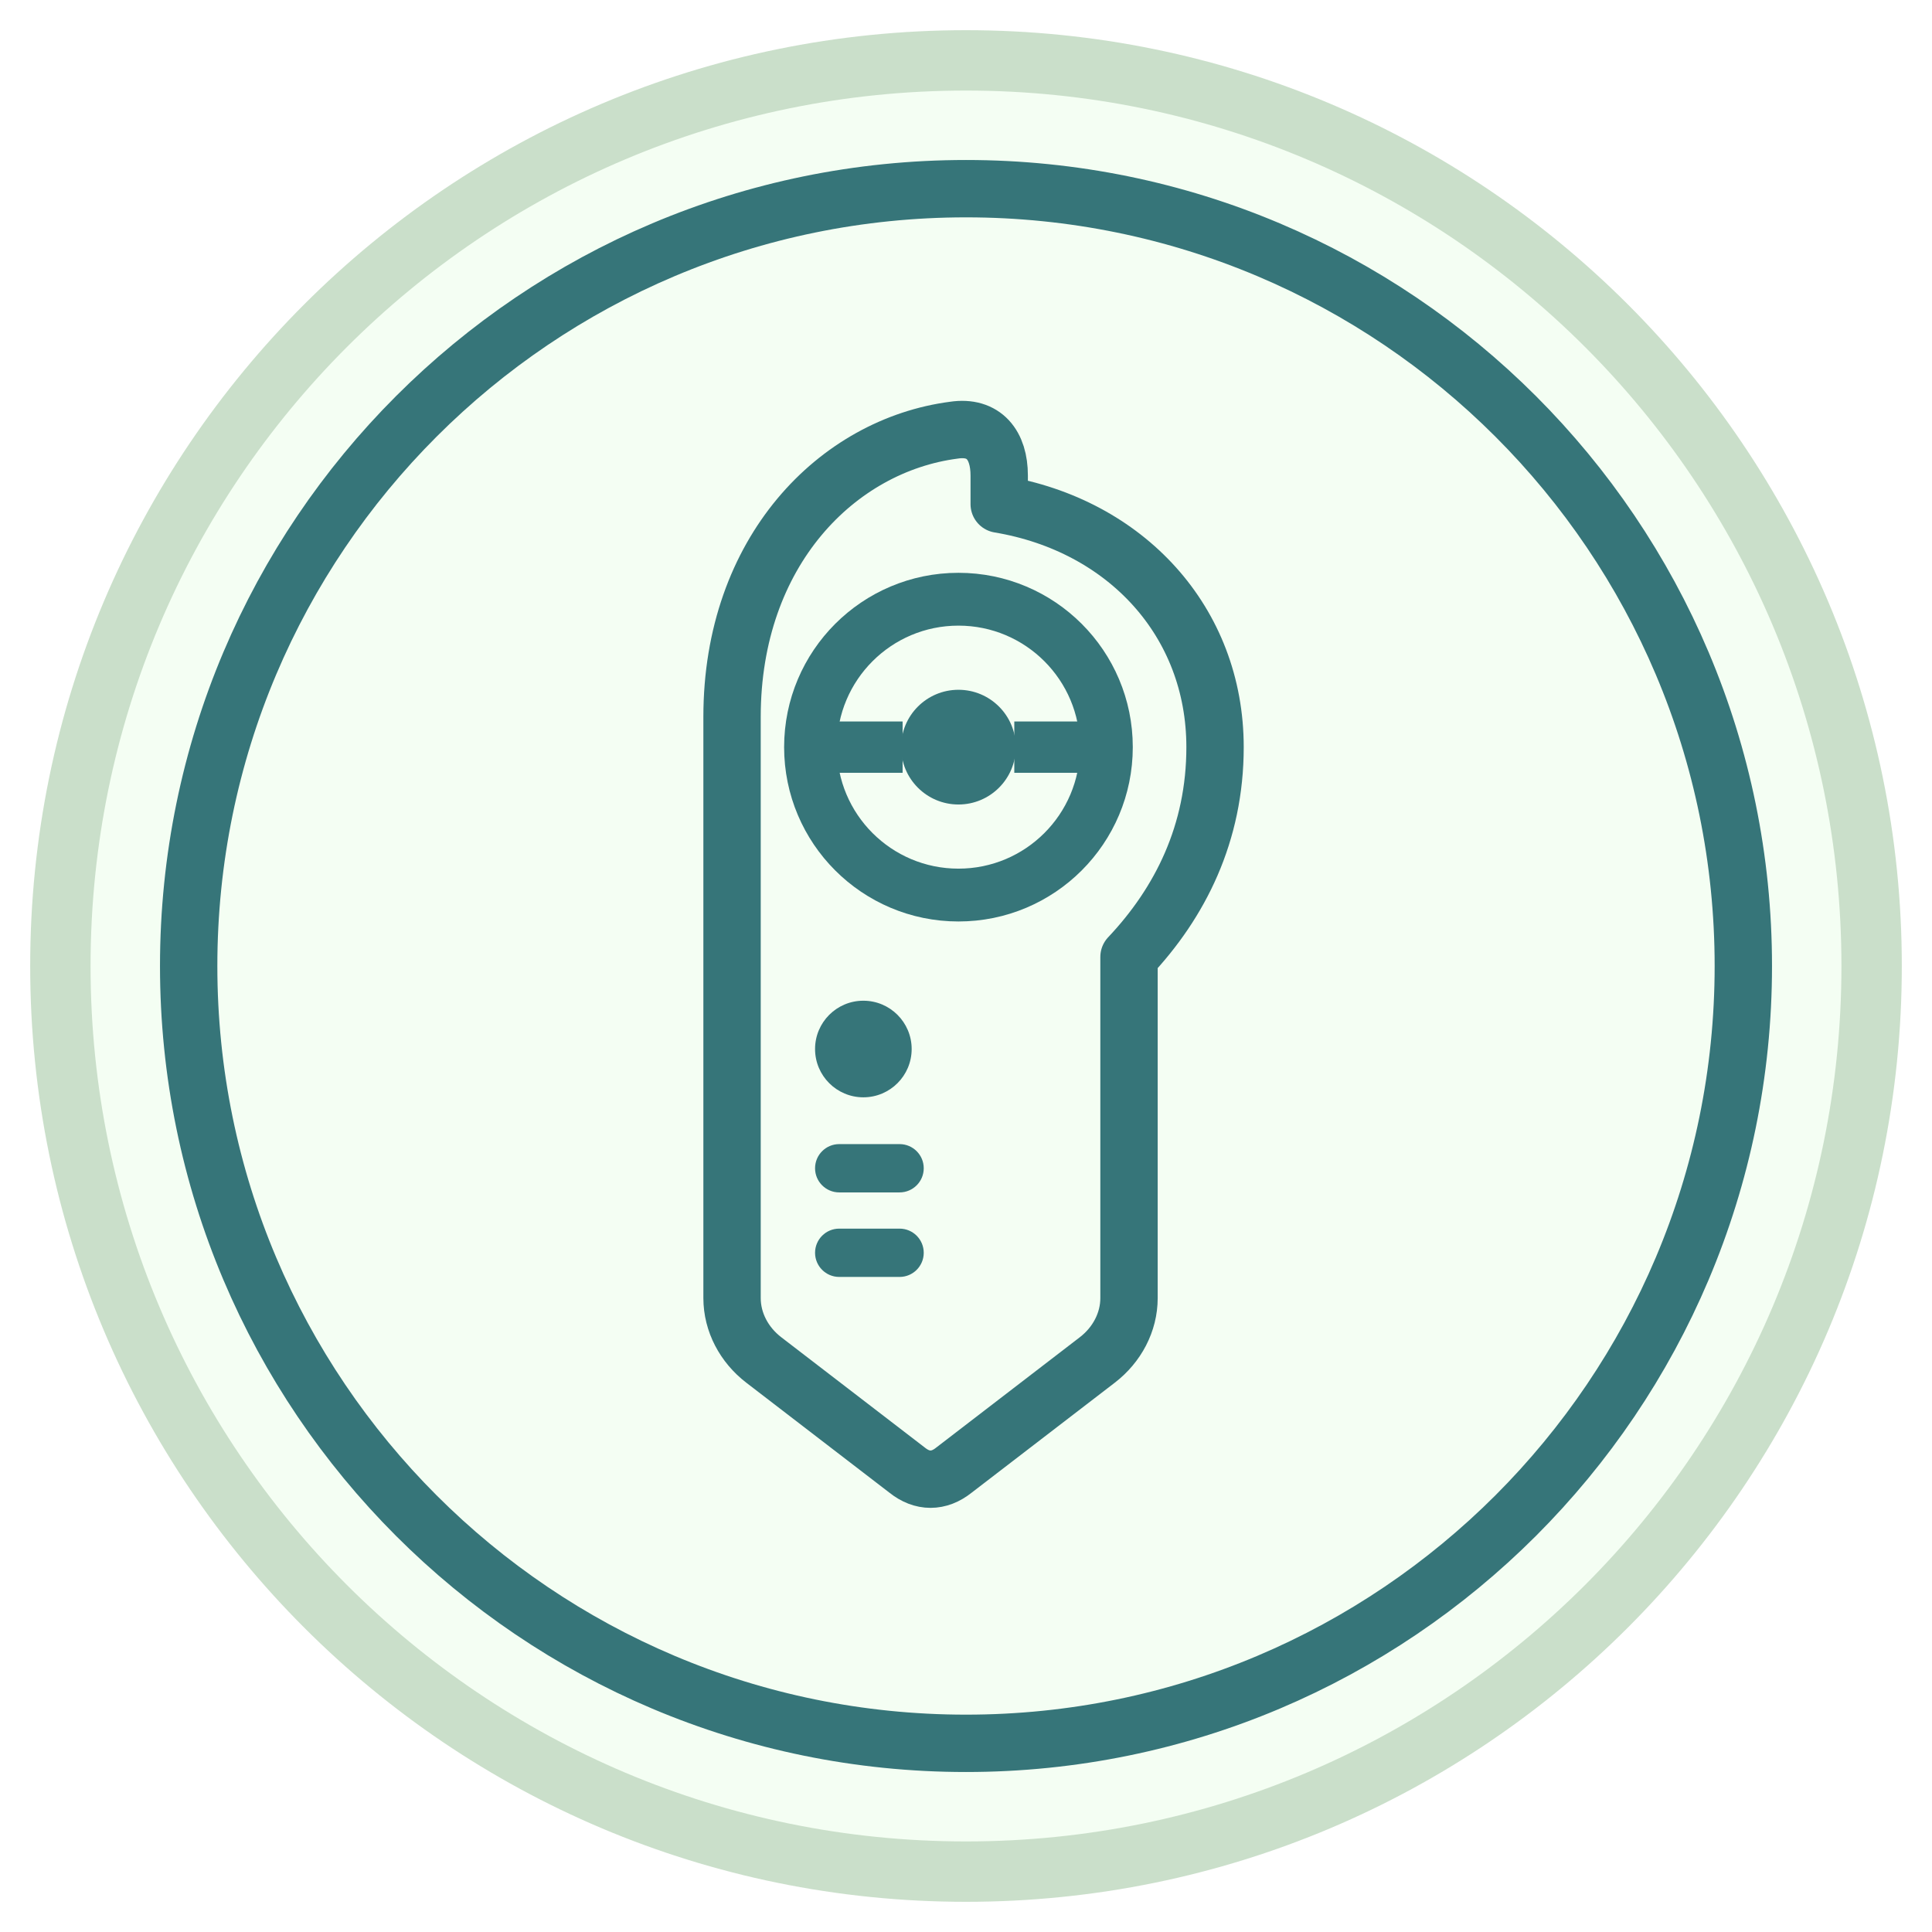
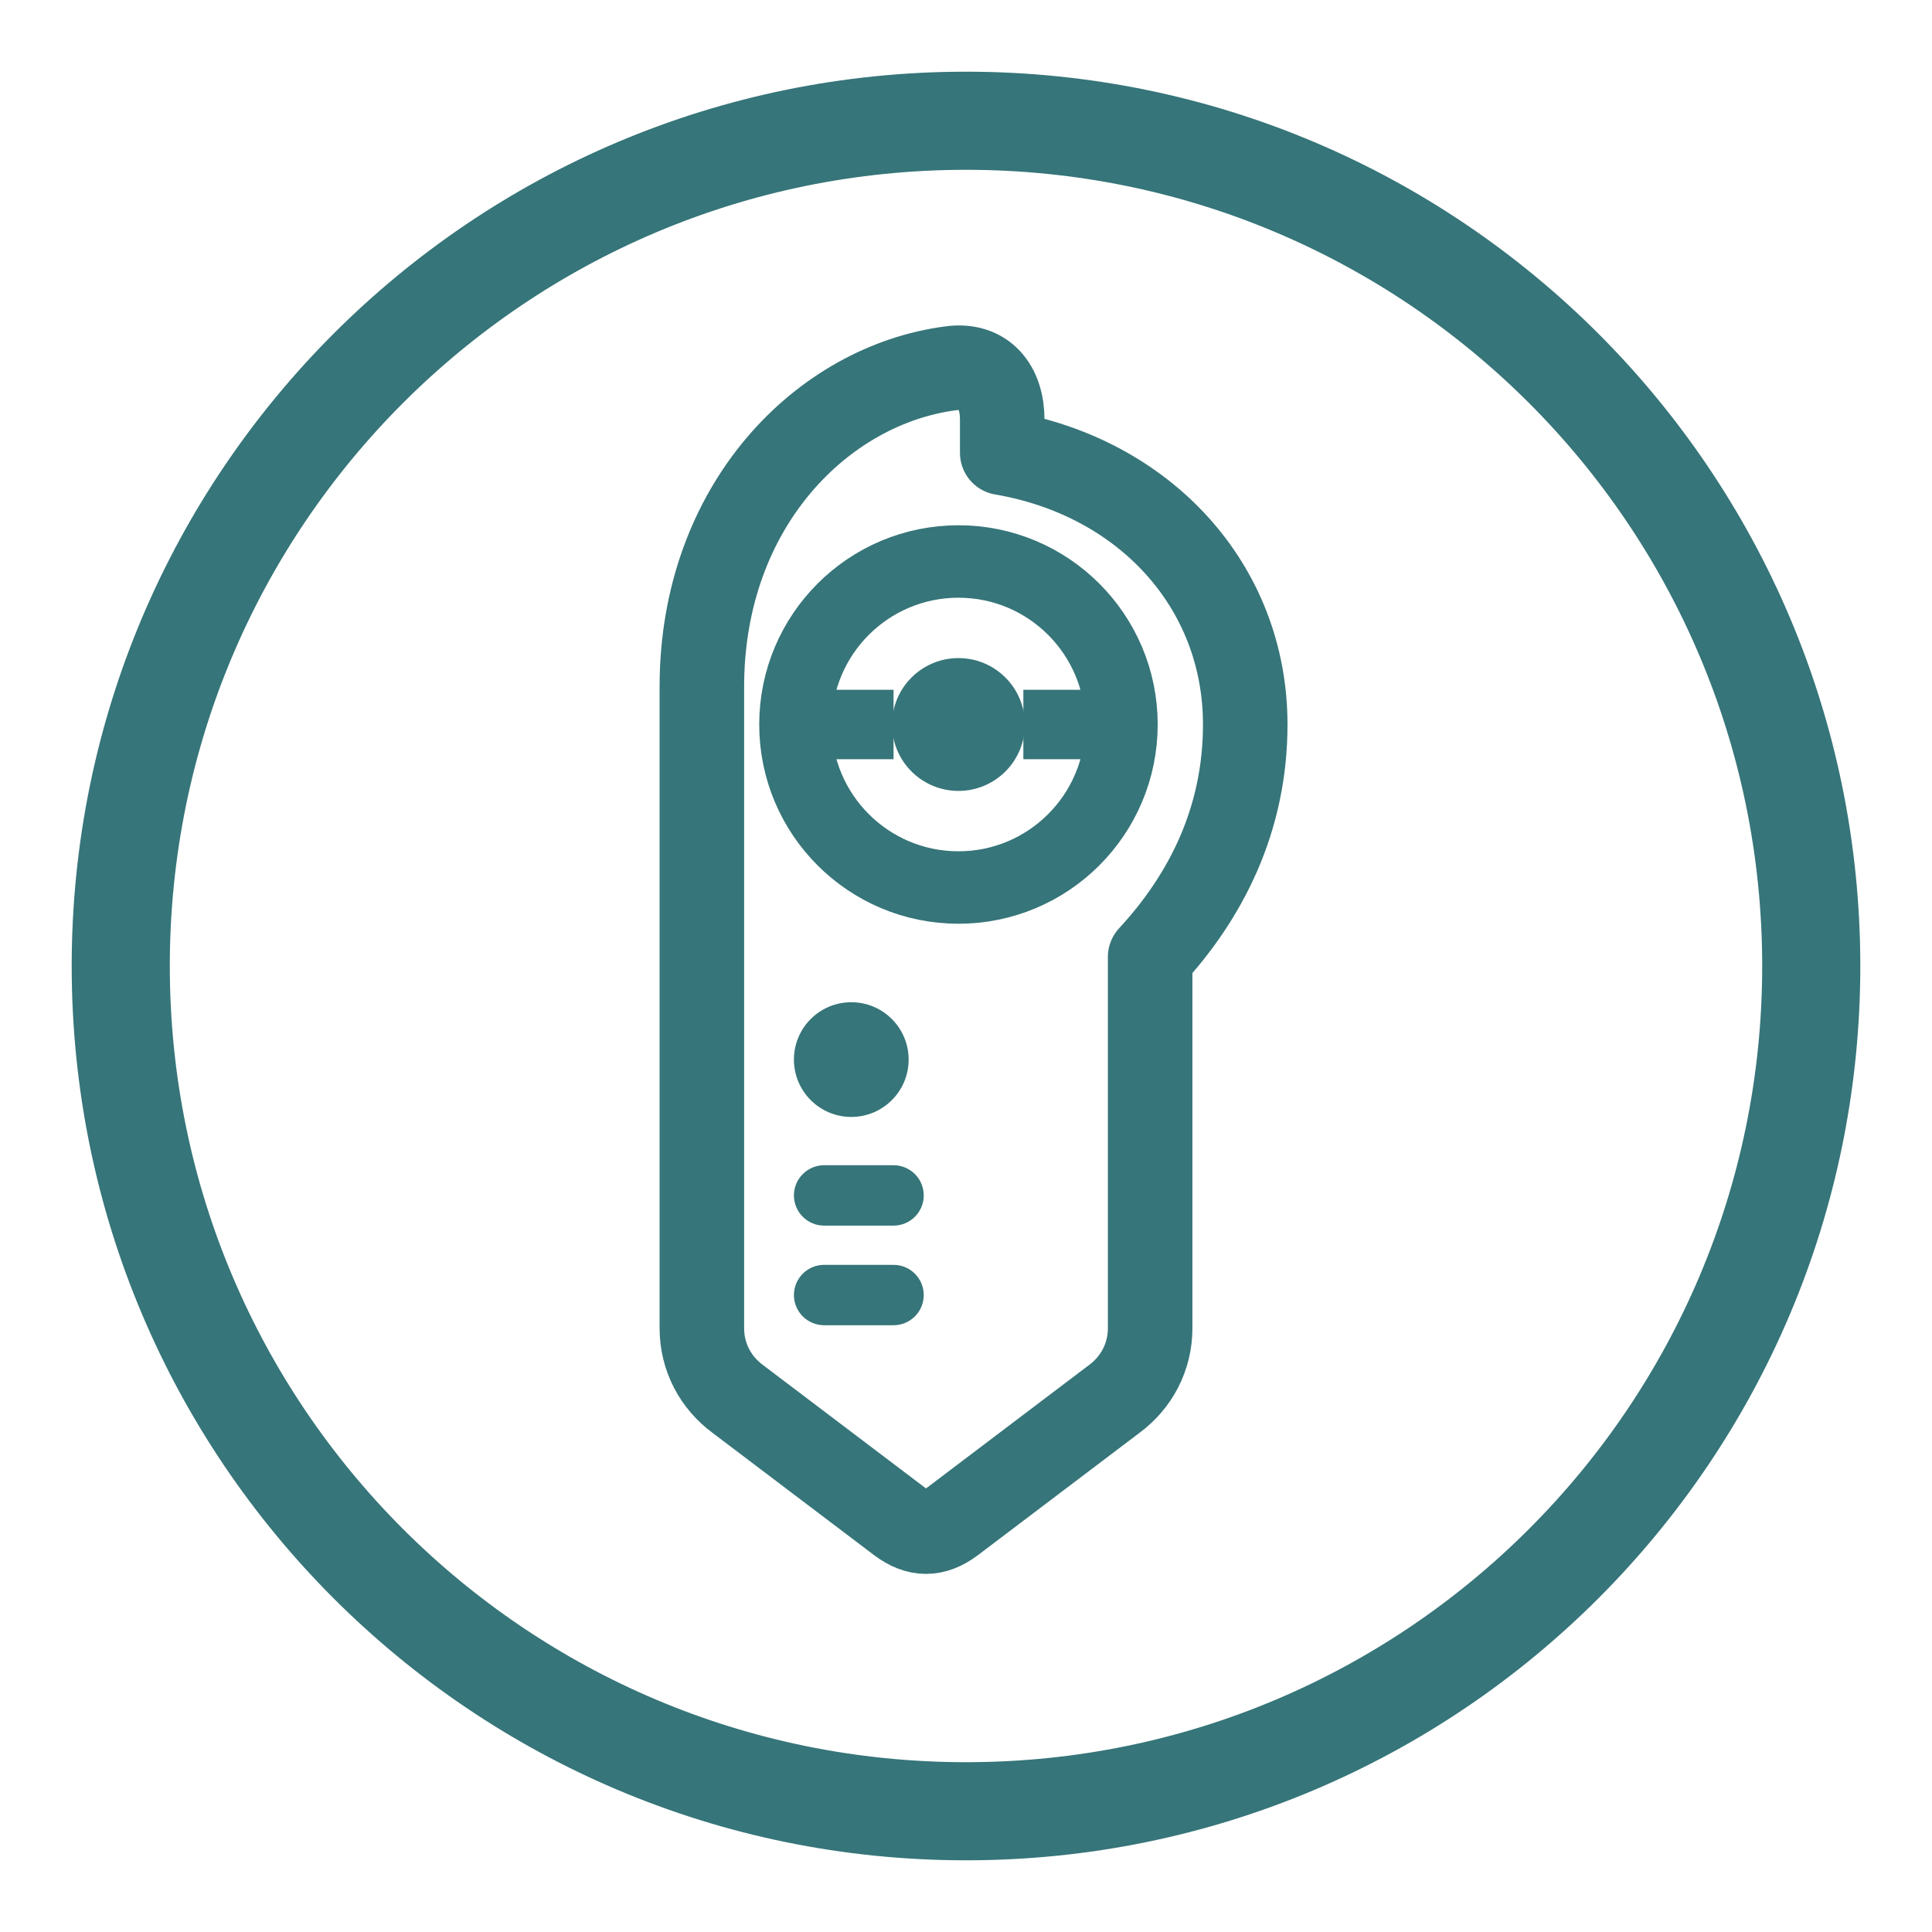
<svg xmlns="http://www.w3.org/2000/svg" viewBox="0 0 128 128" width="128" height="128" role="img" aria-label="GO Dex">
-   <circle cx="64" cy="64" r="60" fill="#f4fef3" stroke="#cadfca" stroke-width="4" />
-   <circle cx="64" cy="64" r="51.5" fill="none" stroke="#367579" stroke-width="3.8" />
-   <path d="M 48.5 86        L 48.5 47.5        C 48.5 36.5 55.5 29.5 63.2 28.5        C 65.2 28.2 66.2 29.5 66.2 31.5        L 66.2 33.4        C 74.6 34.8 80.5 41.2 80.5 49.5        C 80.5 55.2 78.2 59.8 74.8 63.4        L 74.8 86        C 74.8 87.6 74.0 89.1 72.7 90.1        L 63.2 97.4        C 62.2 98.2 61.1 98.2 60.1 97.4        L 50.6 90.1        C 49.3 89.1 48.5 87.6 48.5 86 Z" fill="none" stroke="#367579" stroke-width="3.8" stroke-linecap="round" stroke-linejoin="round" />
-   <circle cx="63.5" cy="49.5" r="9.8" fill="none" stroke="#367579" stroke-width="3.5" />
-   <line x1="53.7" y1="49.5" x2="59.8" y2="49.5" stroke="#367579" stroke-width="3.4" />
-   <line x1="67.2" y1="49.5" x2="73.3" y2="49.5" stroke="#367579" stroke-width="3.4" />
-   <circle cx="63.5" cy="49.5" r="3.8" fill="#367579" />
-   <circle cx="57.2" cy="69.5" r="3.2" fill="#367579" />
-   <rect x="54.0" y="75.8" width="7.2" height="3.2" rx="1.6" fill="#367579" />
-   <rect x="54.0" y="81.4" width="7.2" height="3.2" rx="1.6" fill="#367579" />
+   <circle cx="64" cy="64" r="56" fill="none" stroke="#367579" stroke-width="6.5" />
+   <path d="M 46.5 88        L 46.5 45.5        C 46.5 33.5 54.5 25.5 63.0 24.4        C 65.2 24.1 66.4 25.6 66.4 27.8        L 66.4 30.0        C 75.8 31.6 82.5 38.8 82.5 48.0        C 82.5 54.3 79.9 59.4 76.2 63.4        L 76.2 88        C 76.2 89.9 75.3 91.6 73.8 92.7        L 63.1 100.8        C 61.9 101.7 60.8 101.7 59.6 100.8        L 48.9 92.7        C 47.4 91.6 46.5 89.9 46.5 88 Z" fill="none" stroke="#367579" stroke-width="5.6" stroke-linecap="round" stroke-linejoin="round" />
+   <circle cx="63.5" cy="48.0" r="10.8" fill="none" stroke="#367579" stroke-width="4.8" />
+   <line x1="52.7" y1="48.0" x2="59.2" y2="48.0" stroke="#367579" stroke-width="4.6" />
+   <line x1="67.8" y1="48.0" x2="74.3" y2="48.0" stroke="#367579" stroke-width="4.6" />
+   <circle cx="63.5" cy="48.0" r="4.4" fill="#367579" />
+   <circle cx="56.4" cy="70.2" r="3.8" fill="#367579" />
+   <rect x="52.6" y="77.2" width="8.6" height="4.0" rx="2.0" fill="#367579" />
+   <rect x="52.6" y="83.8" width="8.6" height="4.0" rx="2.0" fill="#367579" />
</svg>
